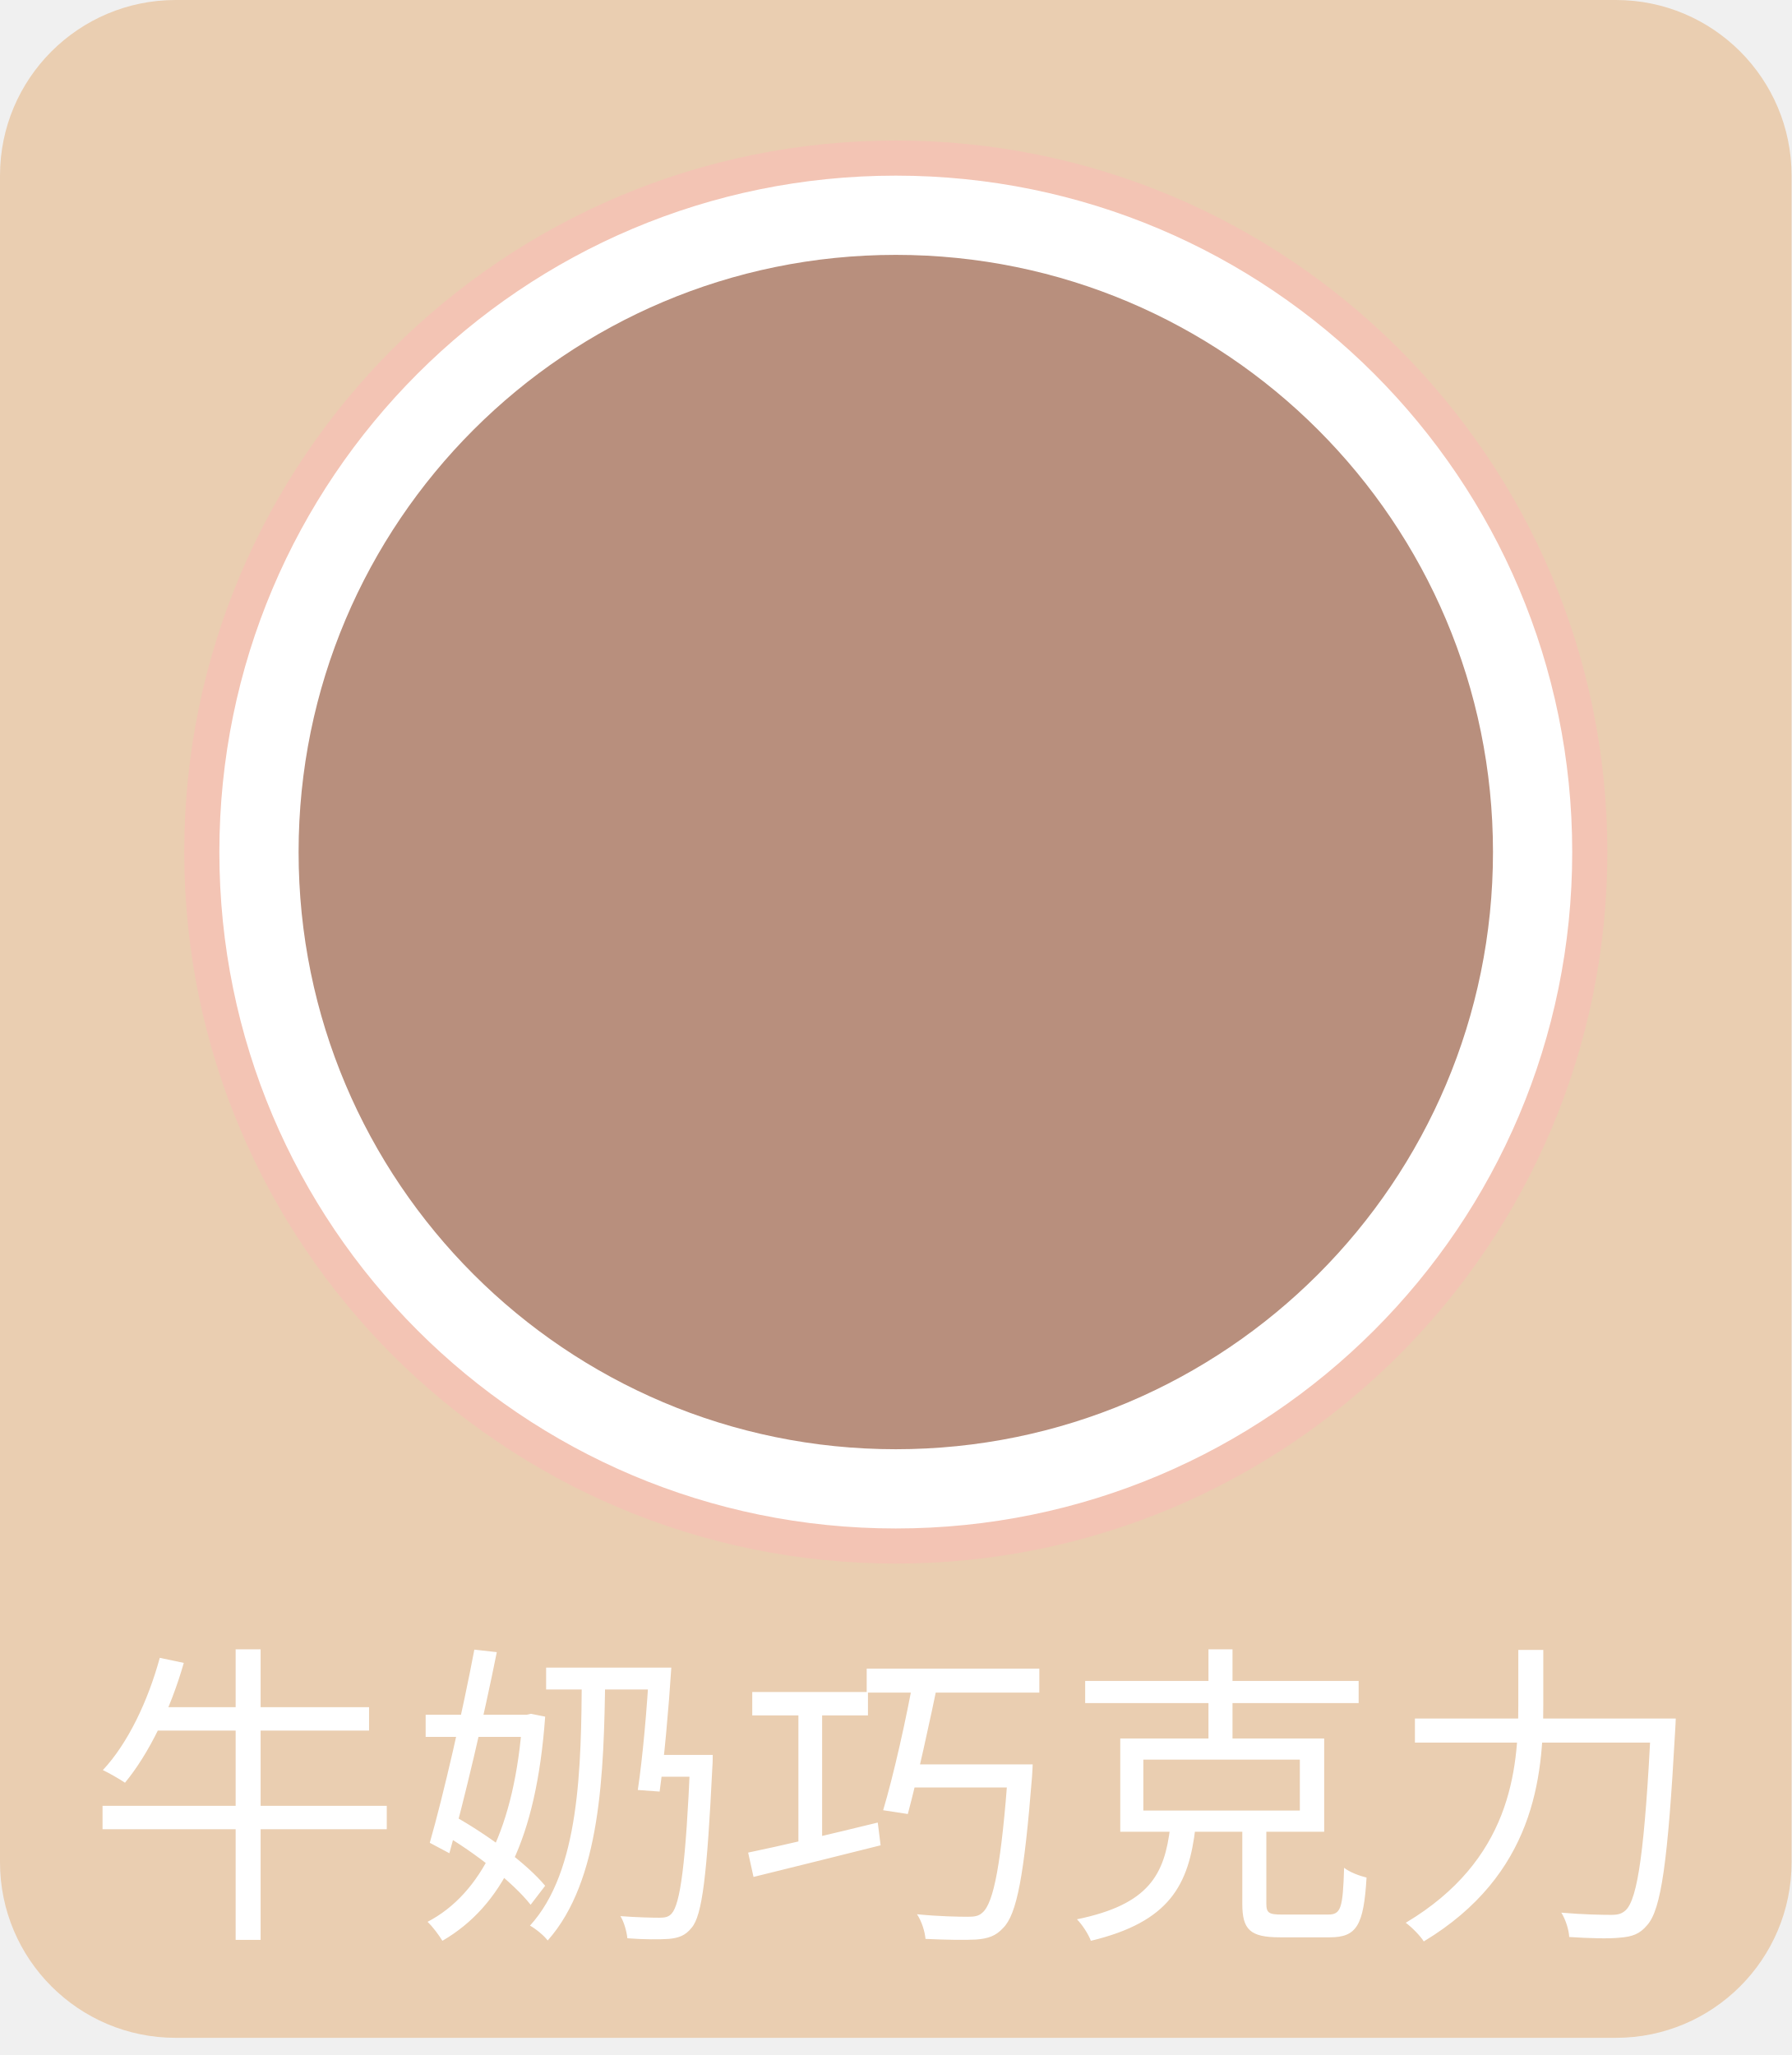
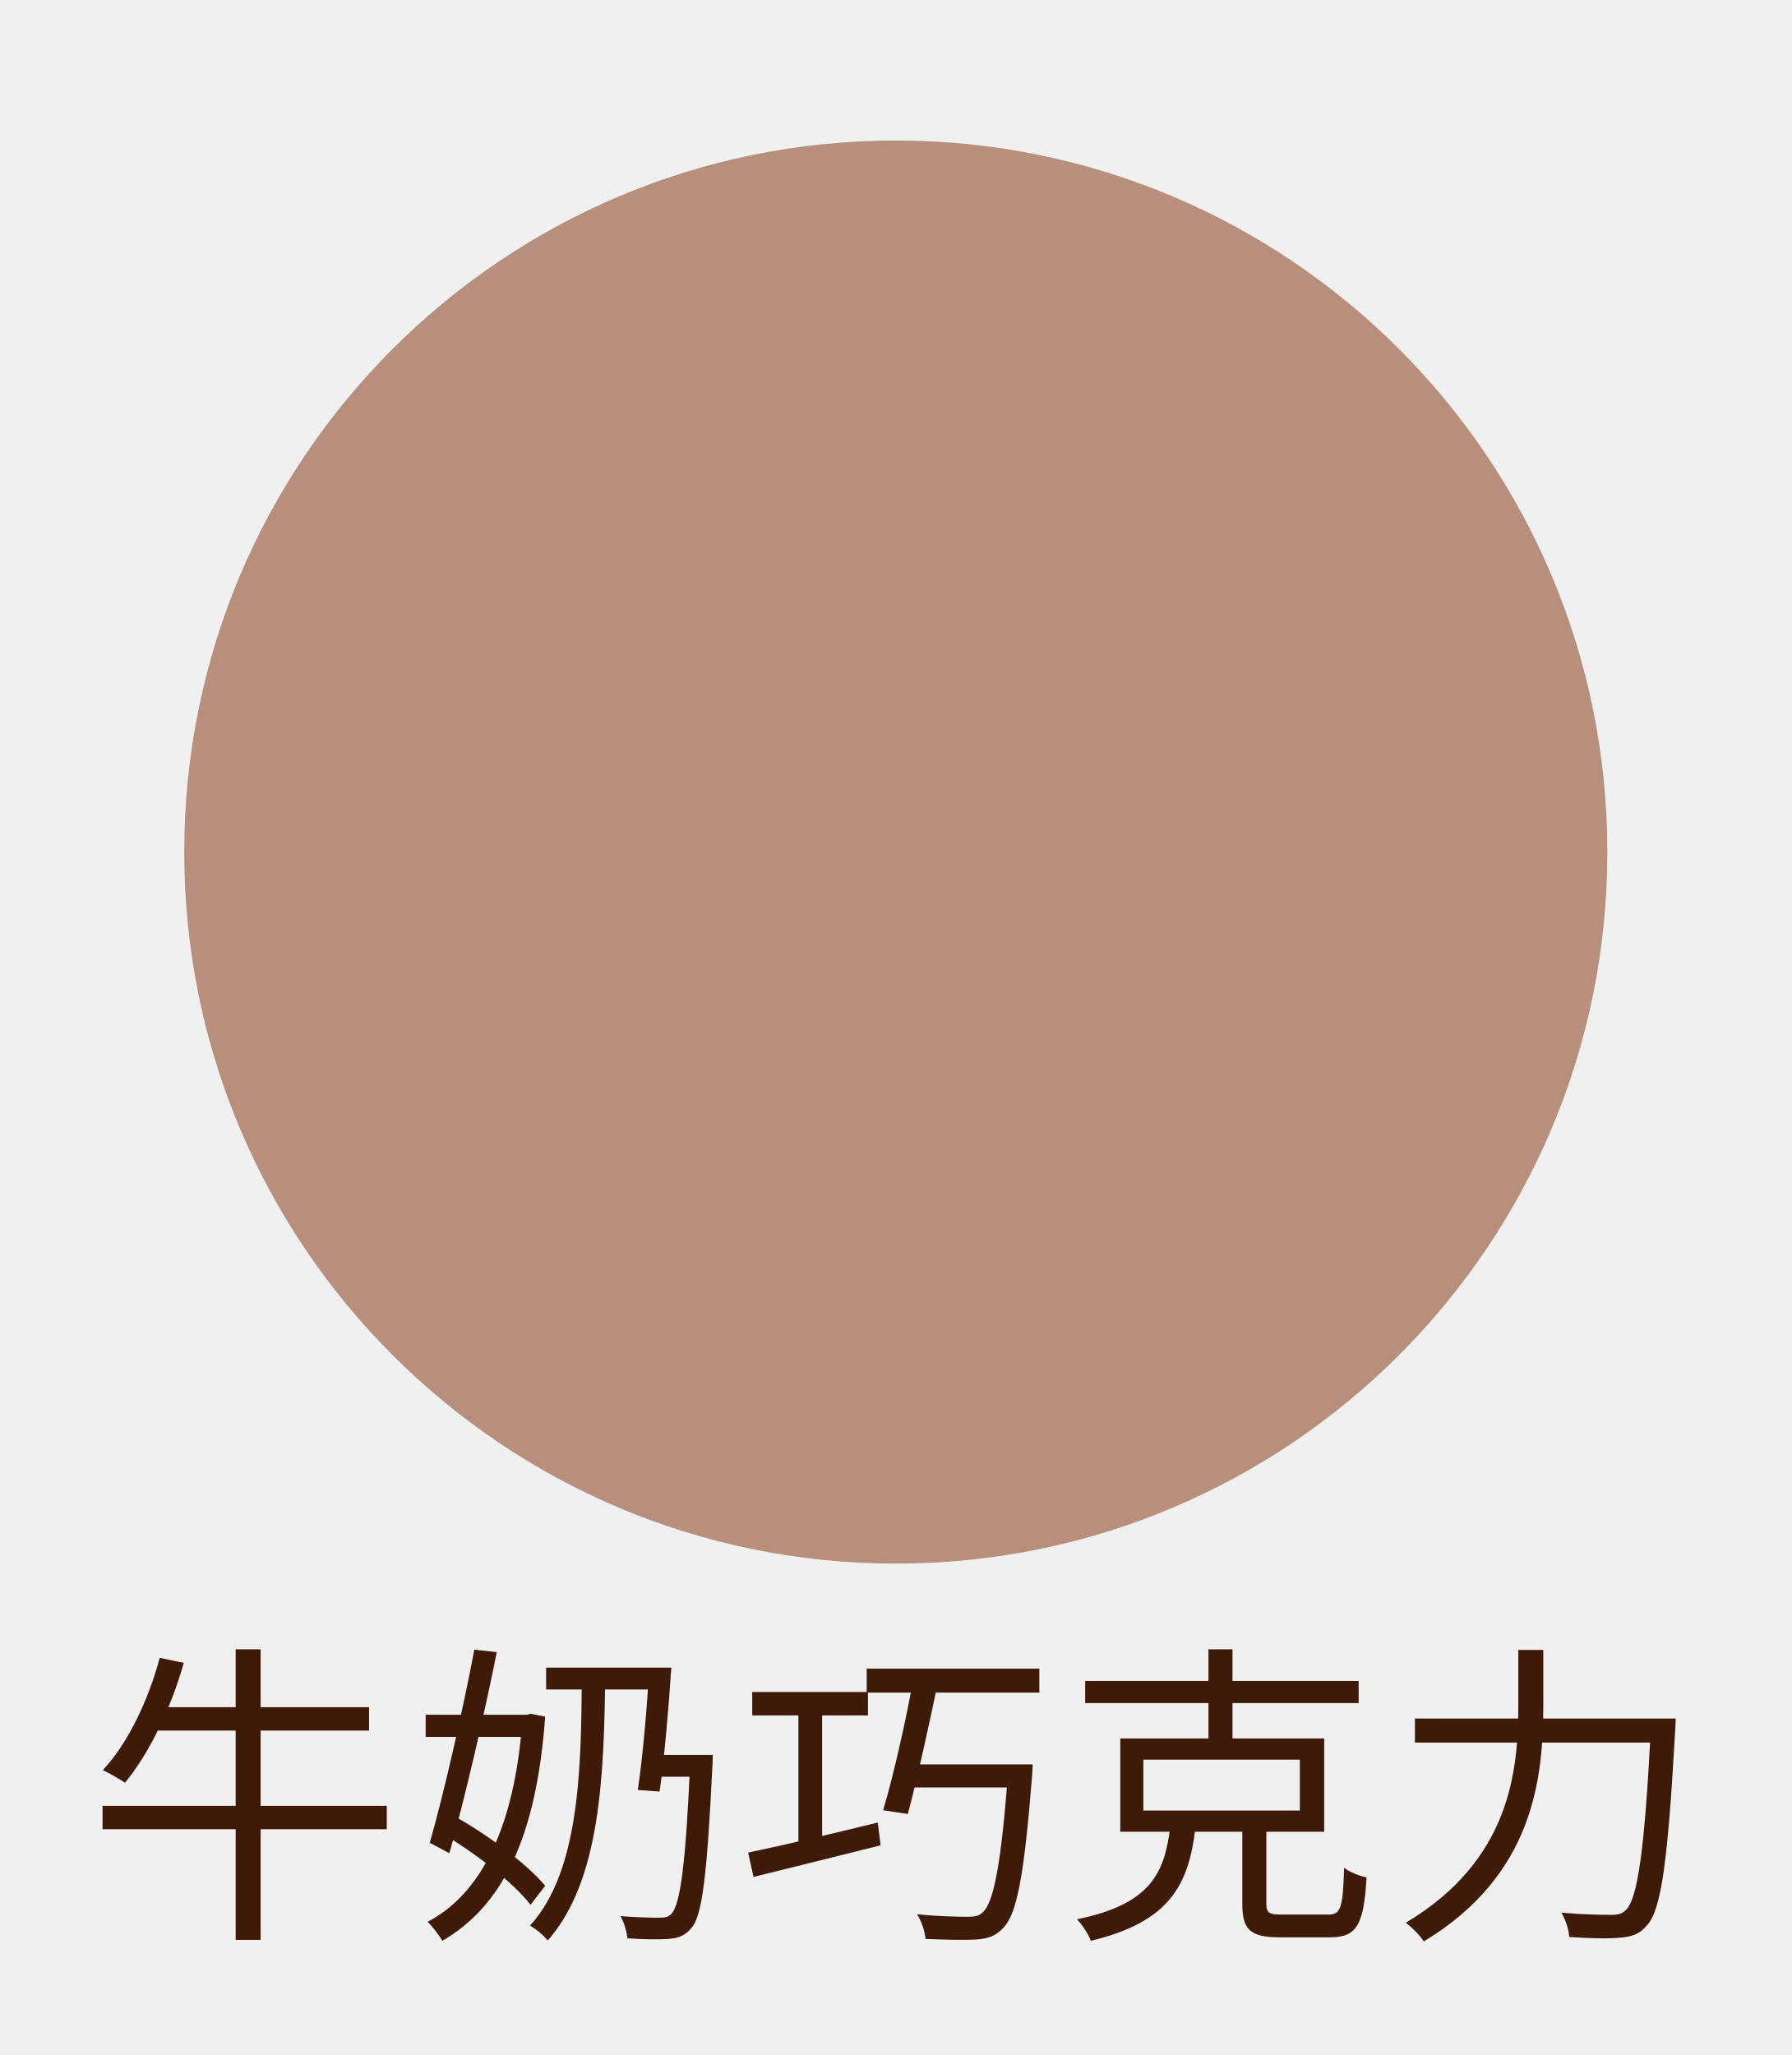
<svg xmlns="http://www.w3.org/2000/svg" width="102" height="117" viewBox="0 0 102 117" fill="none">
-   <rect width="102" height="116.022" rx="10" fill="#EACEB1" />
-   <rect x="11.489" y="9" width="79.022" height="79.022" rx="39.511" fill="white" />
-   <rect x="11.489" y="9" width="79.022" height="79.022" rx="39.511" stroke="#F3C4B4" stroke-width="2" />
-   <circle cx="51" cy="48.511" r="34" fill="#B88F7D" />
-   <path d="M9.096 94.388L10.464 94.676C9.708 97.322 8.484 99.842 7.116 101.498C6.828 101.3 6.198 100.94 5.856 100.778C7.278 99.266 8.43 96.836 9.096 94.388ZM8.79 97.196H21.012V98.528H8.394L8.79 97.196ZM5.838 102.812H22.02V104.144H5.838V102.812ZM13.416 93.902H14.838V110.444H13.416V93.902ZM24.234 97.628H30.21V98.888H24.234V97.628ZM27.006 93.92L28.284 94.064C27.564 97.664 26.43 102.524 25.584 105.512L24.468 104.918C25.26 102.164 26.358 97.34 27.006 93.92ZM25.152 104.378L25.908 103.424C27.798 104.486 30.012 106.124 31.038 107.366L30.21 108.446C29.22 107.186 27.042 105.476 25.152 104.378ZM29.742 97.628H29.976L30.228 97.574L31.038 97.736C30.534 104.72 28.554 108.536 25.188 110.498C24.99 110.174 24.63 109.688 24.342 109.418C27.384 107.834 29.31 104.036 29.742 97.898V97.628ZM31.092 94.946H37.32V96.188H31.092V94.946ZM37.212 99.914H39.768V101.156H37.05L37.212 99.914ZM39.3 99.914H40.578C40.578 99.914 40.578 100.364 40.56 100.544C40.254 106.772 39.984 109.058 39.372 109.76C39.012 110.21 38.634 110.336 38.076 110.39C37.554 110.426 36.654 110.426 35.718 110.354C35.682 109.994 35.538 109.436 35.322 109.094C36.276 109.166 37.176 109.184 37.536 109.184C37.86 109.184 38.058 109.148 38.238 108.95C38.724 108.41 39.048 106.16 39.3 100.184V99.914ZM33.126 95.396H34.458C34.386 100.994 34.206 107.078 31.182 110.48C30.966 110.192 30.498 109.814 30.174 109.634C33.018 106.52 33.09 100.634 33.126 95.396ZM36.96 94.946H38.22C38.076 97.214 37.806 100.22 37.554 102.002L36.312 101.912C36.582 100.13 36.852 97.142 36.96 94.946ZM42.828 96.332H49.416V97.664H42.828V96.332ZM49.344 95H59.172V96.368H49.344V95ZM45.456 96.656H46.806V105.494H45.456V96.656ZM42.594 105.476C44.43 105.098 47.256 104.432 49.974 103.766L50.136 105.062C47.562 105.71 44.862 106.376 42.9 106.862L42.594 105.476ZM52.044 95.36H53.484C52.962 97.916 52.224 101.282 51.684 103.28L50.28 103.064C50.874 101.084 51.612 97.79 52.044 95.36ZM51.684 100.454H58.02V101.768H51.324L51.684 100.454ZM57.408 100.454H58.794C58.794 100.454 58.776 100.922 58.758 101.138C58.308 106.79 57.894 109.004 57.102 109.778C56.688 110.228 56.256 110.372 55.572 110.426C54.96 110.462 53.844 110.444 52.692 110.39C52.656 109.976 52.476 109.382 52.206 108.986C53.448 109.112 54.618 109.13 55.104 109.13C55.482 109.13 55.716 109.094 55.932 108.896C56.58 108.338 57.012 106.088 57.408 100.688V100.454ZM65.094 100.184V103.082H74.004V100.184H65.094ZM63.78 98.978H75.39V104.288H63.78V98.978ZM61.782 95.702H77.352V96.962H61.782V95.702ZM68.802 93.902H70.17V99.518H68.802V93.902ZM70.728 103.55H72.096V108.374C72.096 108.914 72.24 109.004 72.996 109.004C73.374 109.004 75.12 109.004 75.606 109.004C76.344 109.004 76.452 108.662 76.524 106.34C76.83 106.592 77.424 106.808 77.802 106.898C77.64 109.616 77.244 110.3 75.714 110.3C75.354 110.3 73.212 110.3 72.87 110.3C71.178 110.3 70.728 109.868 70.728 108.392V103.55ZM66.624 104.018H68.064C67.686 107.312 66.606 109.418 62.106 110.498C61.98 110.138 61.602 109.562 61.314 109.274C65.436 108.428 66.3 106.718 66.624 104.018ZM80.556 97.844H94.524V99.212H80.556V97.844ZM94.002 97.844H95.406C95.406 97.844 95.388 98.348 95.37 98.564C94.956 106.016 94.578 108.698 93.786 109.598C93.354 110.12 92.922 110.264 92.238 110.318C91.608 110.39 90.456 110.354 89.34 110.282C89.322 109.886 89.142 109.292 88.89 108.896C90.114 109.004 91.266 109.022 91.716 109.022C92.112 109.022 92.328 108.968 92.562 108.752C93.246 108.086 93.642 105.278 94.002 98.132V97.844ZM86.442 93.938H87.864V97.07C87.864 101.174 87.36 106.736 81.06 110.534C80.862 110.21 80.358 109.706 80.034 109.472C86.01 105.908 86.442 100.796 86.442 97.07V93.938Z" fill="white" />
+   <circle cx="51" cy="48.511" r="40.511" fill="#B88F7D" />
+   <path d="M9.096 94.388L10.464 94.676C9.708 97.322 8.484 99.842 7.116 101.498C6.828 101.3 6.198 100.94 5.856 100.778C7.278 99.266 8.43 96.836 9.096 94.388ZM8.79 97.196H21.012V98.528H8.394L8.79 97.196ZM5.838 102.812H22.02V104.144H5.838V102.812ZM13.416 93.902H14.838V110.444H13.416V93.902ZM24.234 97.628H30.21V98.888H24.234V97.628ZM27.006 93.92L28.284 94.064C27.564 97.664 26.43 102.524 25.584 105.512L24.468 104.918C25.26 102.164 26.358 97.34 27.006 93.92ZM25.152 104.378L25.908 103.424C27.798 104.486 30.012 106.124 31.038 107.366L30.21 108.446C29.22 107.186 27.042 105.476 25.152 104.378ZM29.742 97.628H29.976L30.228 97.574L31.038 97.736C30.534 104.72 28.554 108.536 25.188 110.498C24.99 110.174 24.63 109.688 24.342 109.418C27.384 107.834 29.31 104.036 29.742 97.898V97.628ZM31.092 94.946H37.32V96.188H31.092V94.946ZM37.212 99.914H39.768V101.156H37.05L37.212 99.914ZM39.3 99.914H40.578C40.578 99.914 40.578 100.364 40.56 100.544C40.254 106.772 39.984 109.058 39.372 109.76C39.012 110.21 38.634 110.336 38.076 110.39C37.554 110.426 36.654 110.426 35.718 110.354C35.682 109.994 35.538 109.436 35.322 109.094C36.276 109.166 37.176 109.184 37.536 109.184C37.86 109.184 38.058 109.148 38.238 108.95C38.724 108.41 39.048 106.16 39.3 100.184V99.914ZM33.126 95.396H34.458C34.386 100.994 34.206 107.078 31.182 110.48C30.966 110.192 30.498 109.814 30.174 109.634C33.018 106.52 33.09 100.634 33.126 95.396ZM36.96 94.946H38.22C38.076 97.214 37.806 100.22 37.554 102.002L36.312 101.912C36.582 100.13 36.852 97.142 36.96 94.946ZM42.828 96.332H49.416V97.664H42.828V96.332ZM49.344 95H59.172V96.368H49.344V95ZM45.456 96.656H46.806V105.494H45.456V96.656ZM42.594 105.476C44.43 105.098 47.256 104.432 49.974 103.766L50.136 105.062C47.562 105.71 44.862 106.376 42.9 106.862L42.594 105.476ZM52.044 95.36H53.484C52.962 97.916 52.224 101.282 51.684 103.28L50.28 103.064C50.874 101.084 51.612 97.79 52.044 95.36ZM51.684 100.454H58.02V101.768H51.324L51.684 100.454ZM57.408 100.454H58.794C58.794 100.454 58.776 100.922 58.758 101.138C58.308 106.79 57.894 109.004 57.102 109.778C56.688 110.228 56.256 110.372 55.572 110.426C54.96 110.462 53.844 110.444 52.692 110.39C52.656 109.976 52.476 109.382 52.206 108.986C53.448 109.112 54.618 109.13 55.104 109.13C55.482 109.13 55.716 109.094 55.932 108.896C56.58 108.338 57.012 106.088 57.408 100.688V100.454ZM65.094 100.184V103.082H74.004V100.184H65.094ZM63.78 98.978H75.39V104.288H63.78V98.978ZM61.782 95.702H77.352V96.962H61.782V95.702ZM68.802 93.902H70.17V99.518H68.802V93.902ZM70.728 103.55H72.096V108.374C72.096 108.914 72.24 109.004 72.996 109.004C73.374 109.004 75.12 109.004 75.606 109.004C76.344 109.004 76.452 108.662 76.524 106.34C76.83 106.592 77.424 106.808 77.802 106.898C77.64 109.616 77.244 110.3 75.714 110.3C75.354 110.3 73.212 110.3 72.87 110.3C71.178 110.3 70.728 109.868 70.728 108.392V103.55ZM66.624 104.018H68.064C67.686 107.312 66.606 109.418 62.106 110.498C61.98 110.138 61.602 109.562 61.314 109.274C65.436 108.428 66.3 106.718 66.624 104.018ZM80.556 97.844H94.524V99.212H80.556V97.844ZM94.002 97.844H95.406C95.406 97.844 95.388 98.348 95.37 98.564C94.956 106.016 94.578 108.698 93.786 109.598C93.354 110.12 92.922 110.264 92.238 110.318C91.608 110.39 90.456 110.354 89.34 110.282C89.322 109.886 89.142 109.292 88.89 108.896C90.114 109.004 91.266 109.022 91.716 109.022C92.112 109.022 92.328 108.968 92.562 108.752C93.246 108.086 93.642 105.278 94.002 98.132V97.844ZM86.442 93.938H87.864V97.07C87.864 101.174 87.36 106.736 81.06 110.534C80.862 110.21 80.358 109.706 80.034 109.472C86.01 105.908 86.442 100.796 86.442 97.07V93.938Z" fill="#3F1A09" />
</svg>
